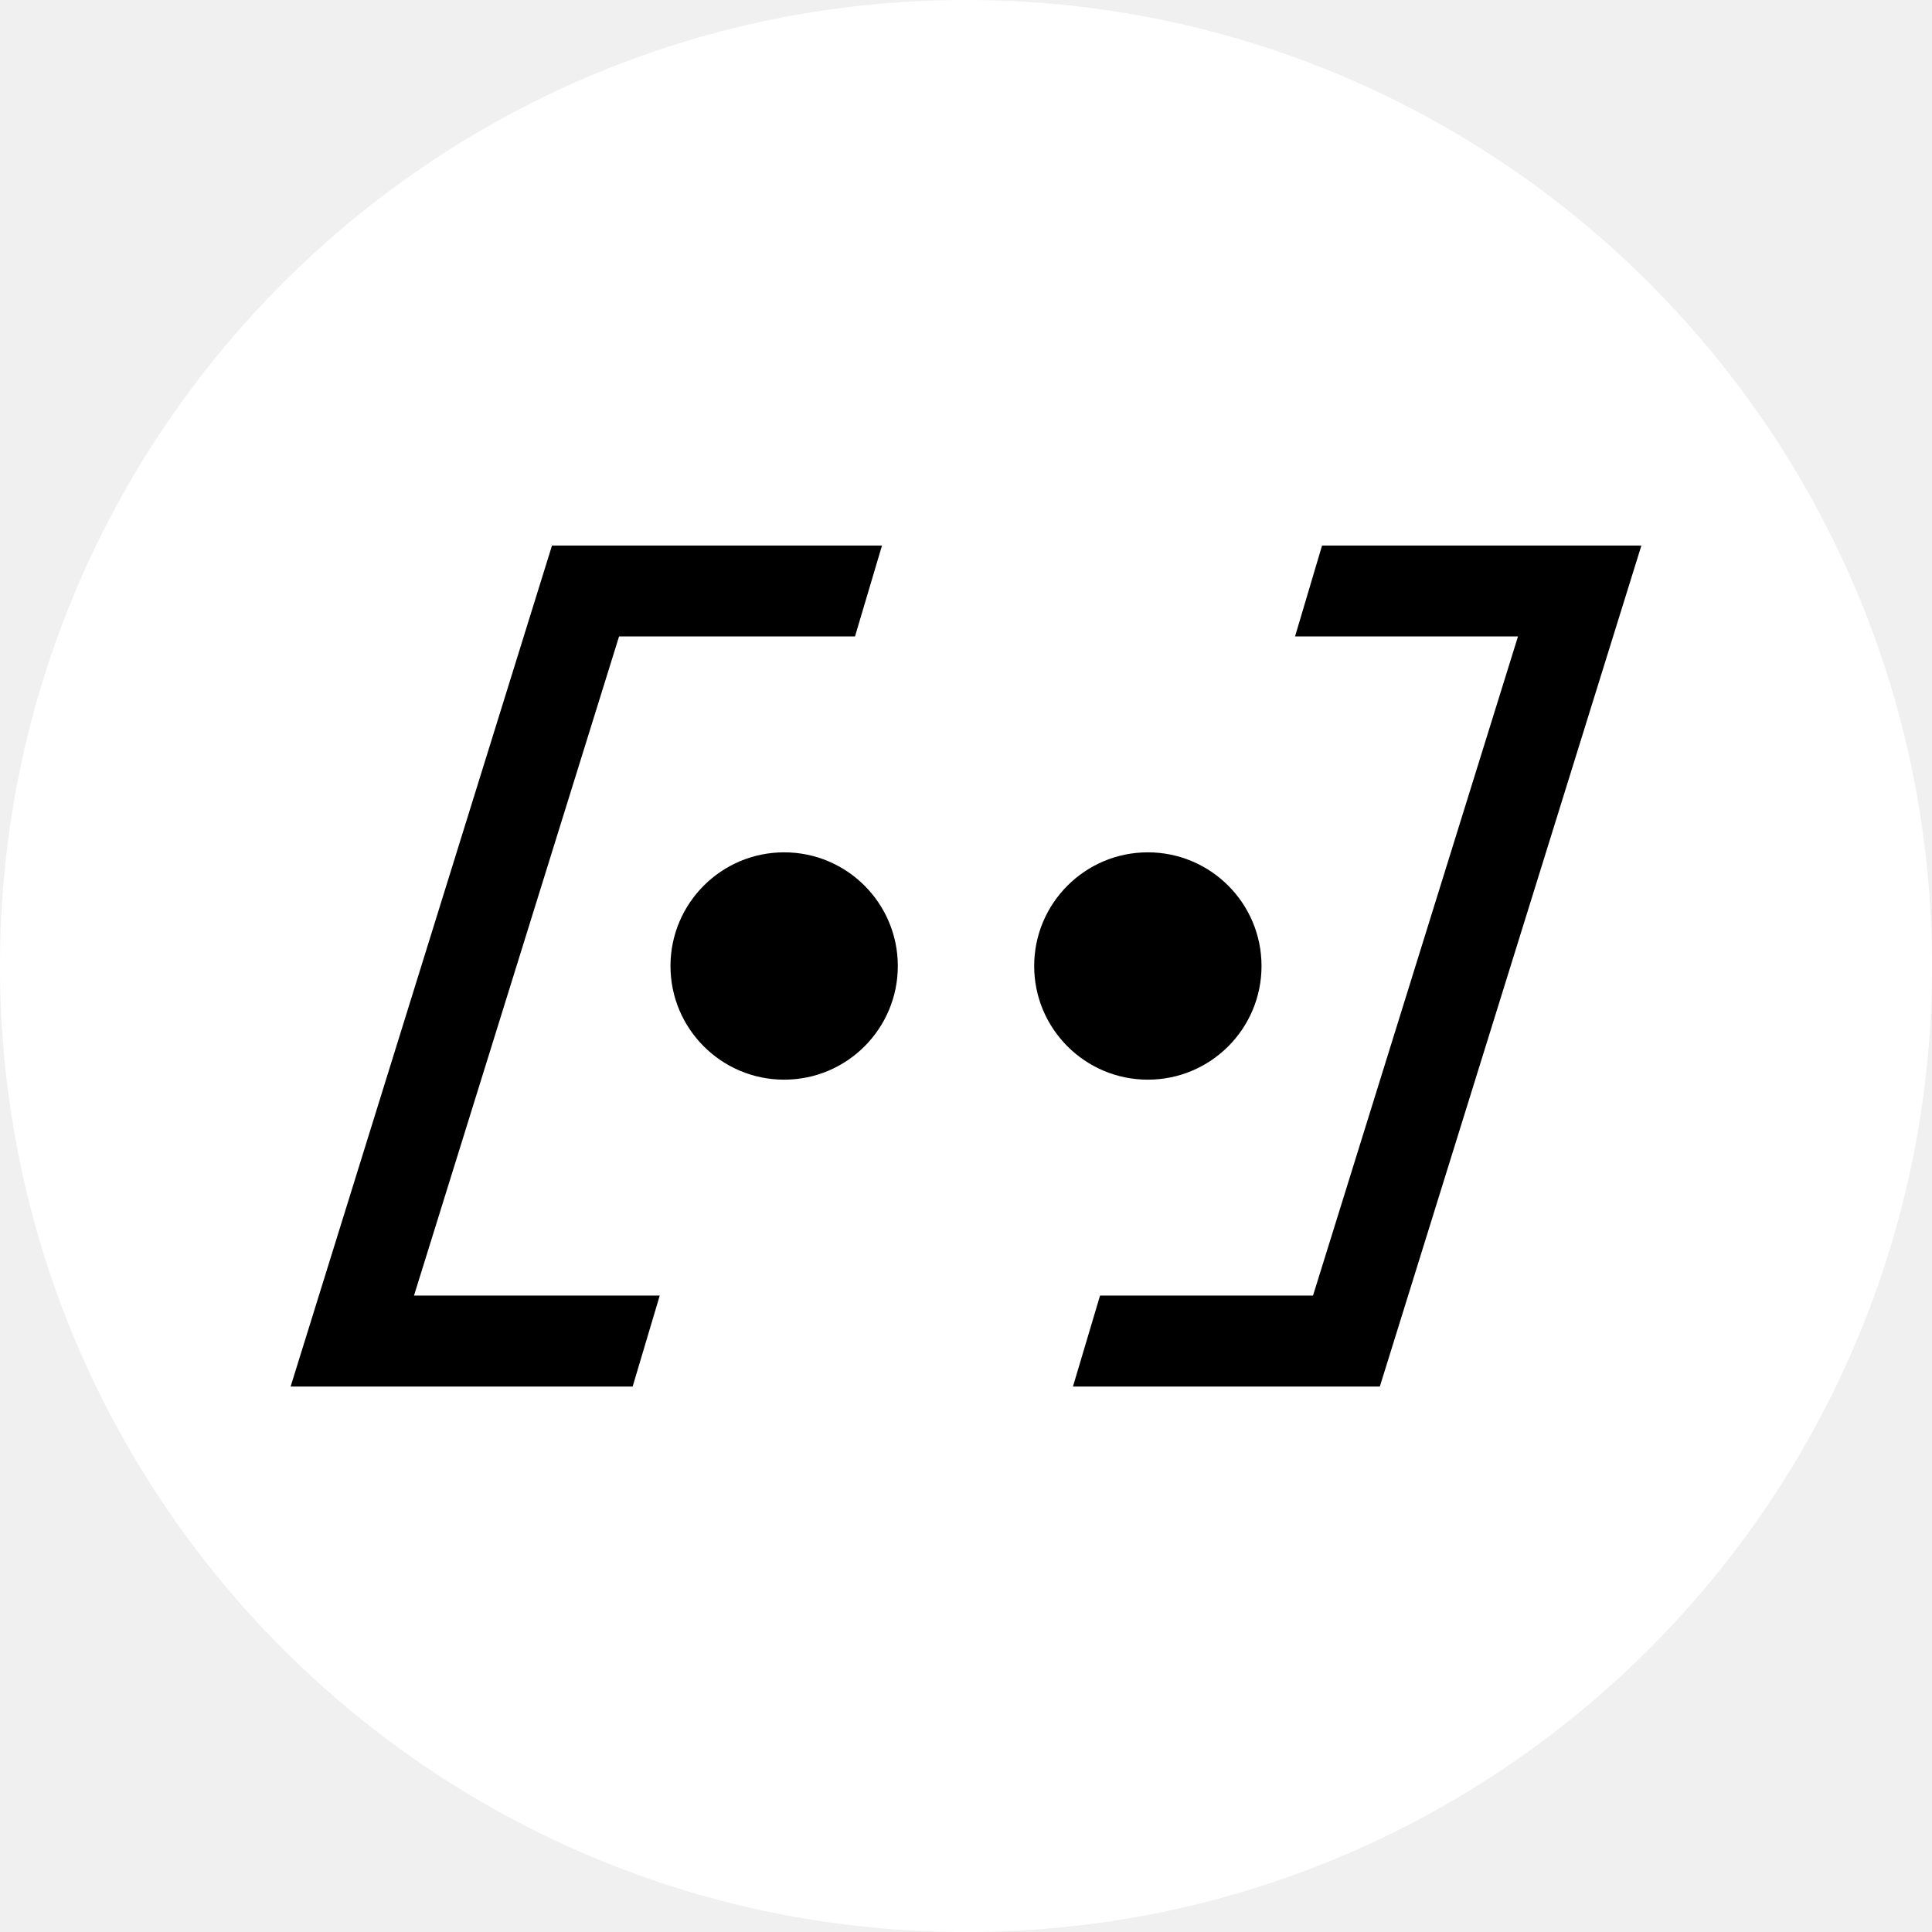
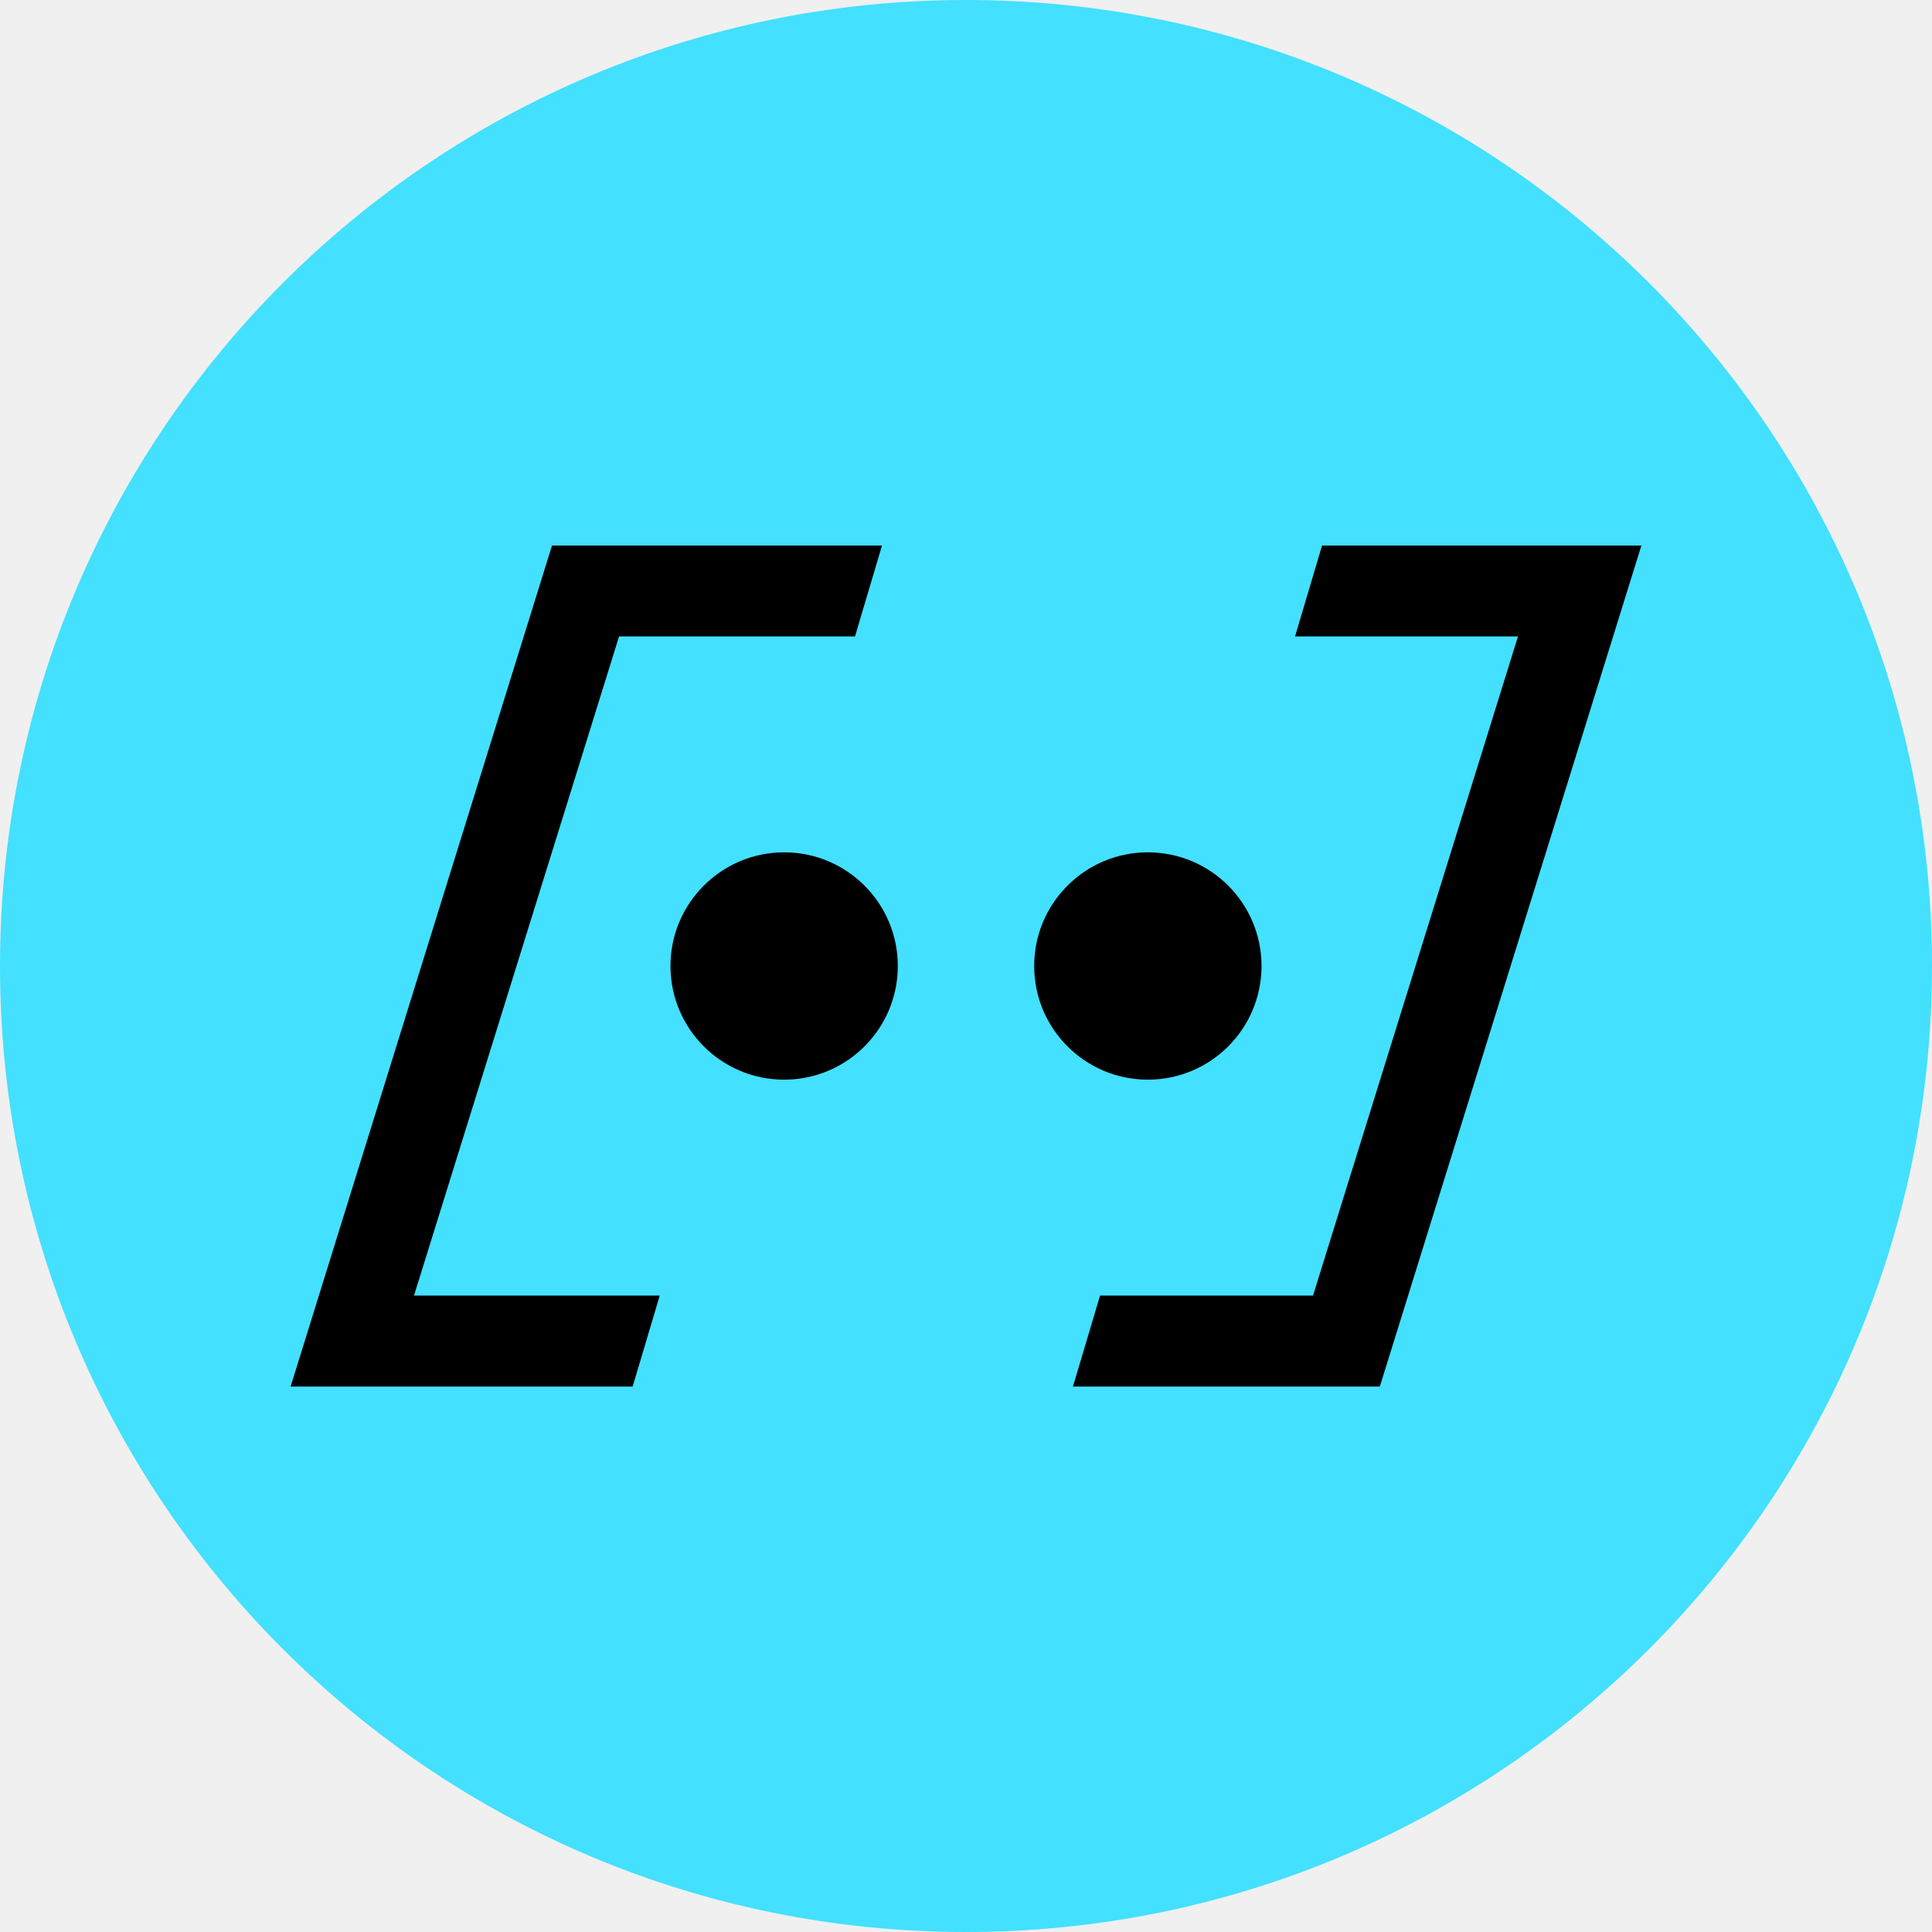
<svg xmlns="http://www.w3.org/2000/svg" id="Layer_1" version="1.1" viewBox="0 0 224.7 224.7">
  <defs>
    <style>
      .st0 {
-         fill: #fff;
+         fill: #43e0ff;
      }
    </style>
  </defs>
  <path class="st0" d="M224.7,112.35c0,62.05-50.3,112.35-112.35,112.35S0,174.4,0,112.35,50.3,0,112.35,0s112.35,50.3,112.35,112.35" />
  <path d="M104.42,112.35c0,7.3-5.92,13.22-13.22,13.22s-13.22-5.92-13.22-13.22,5.92-13.22,13.22-13.22,13.22,5.92,13.22,13.22" />
  <path d="M146.72,112.35c0,7.3-5.92,13.22-13.22,13.22s-13.22-5.92-13.22-13.22,5.92-13.22,13.22-13.22,13.22,5.92,13.22,13.22" />
  <polygon points="190.9 63.45 160.48 161.26 124.79 161.26 127.94 150.68 152.71 150.68 176.55 74.02 150.62 74.02 153.76 63.45 190.9 63.45" />
  <polygon points="72 74.02 48.15 150.68 76.73 150.68 73.58 161.26 33.8 161.26 64.2 63.45 102.58 63.45 99.44 74.02 72 74.02" />
</svg>
